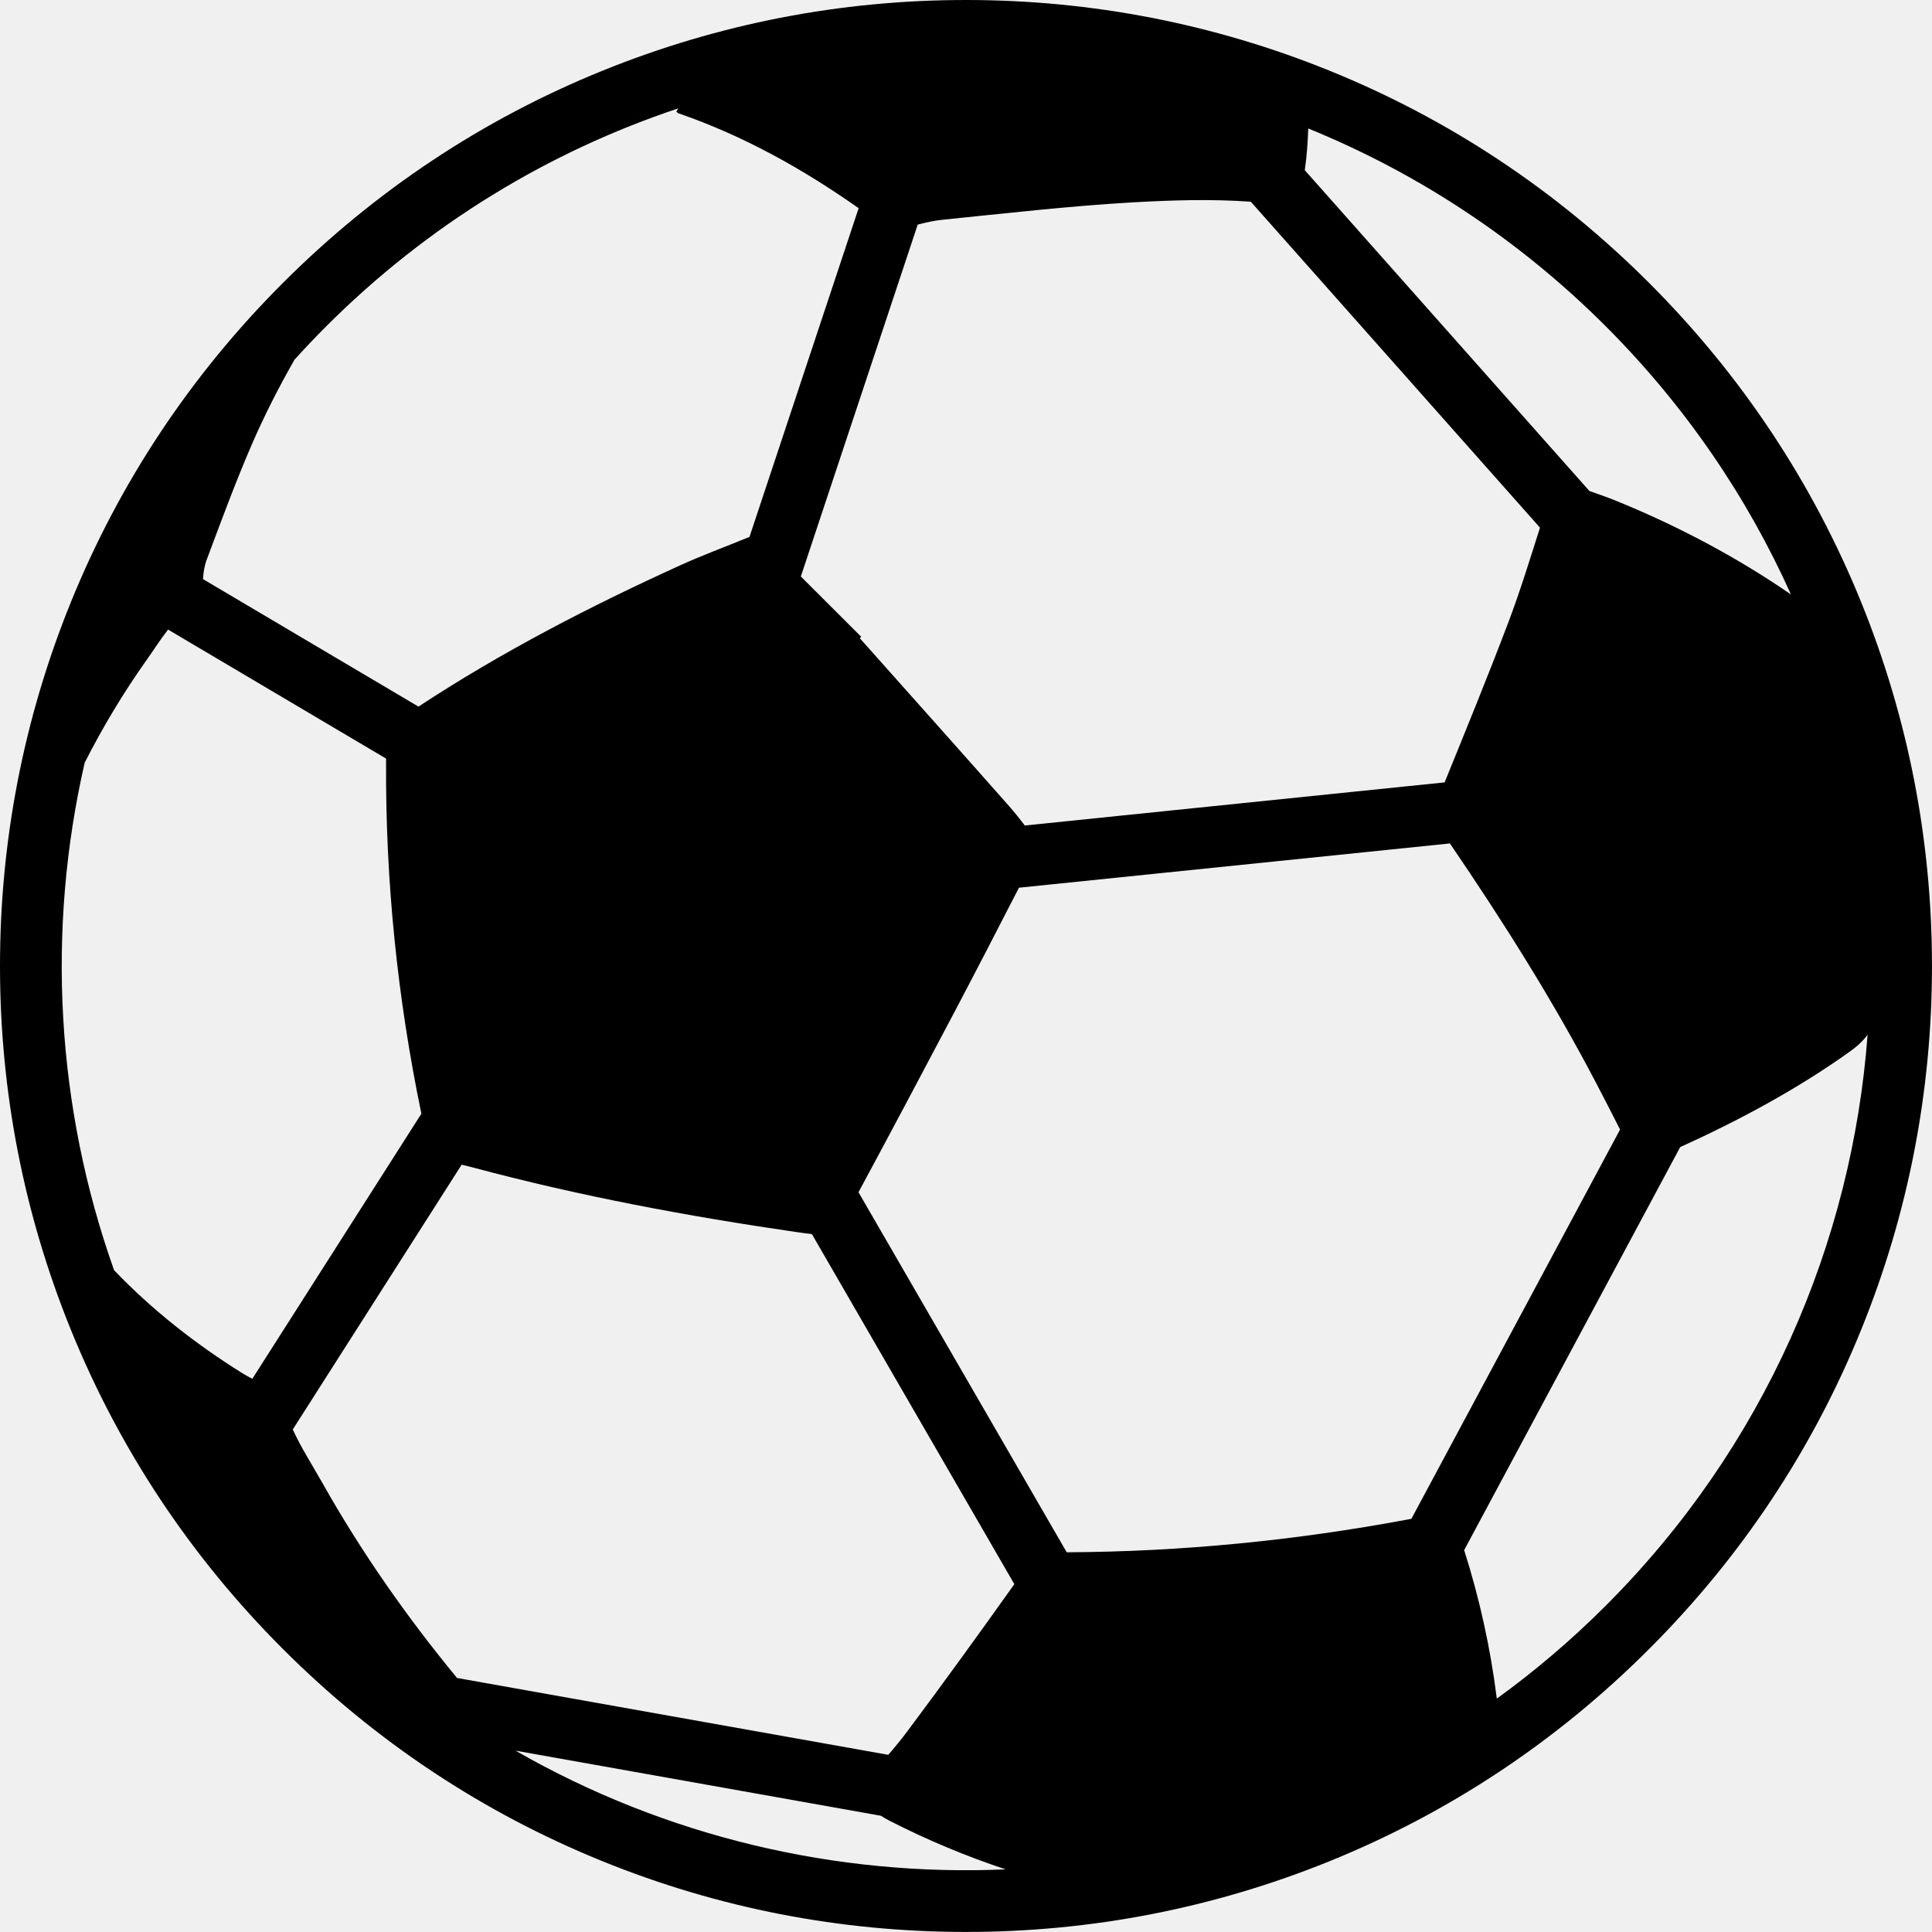
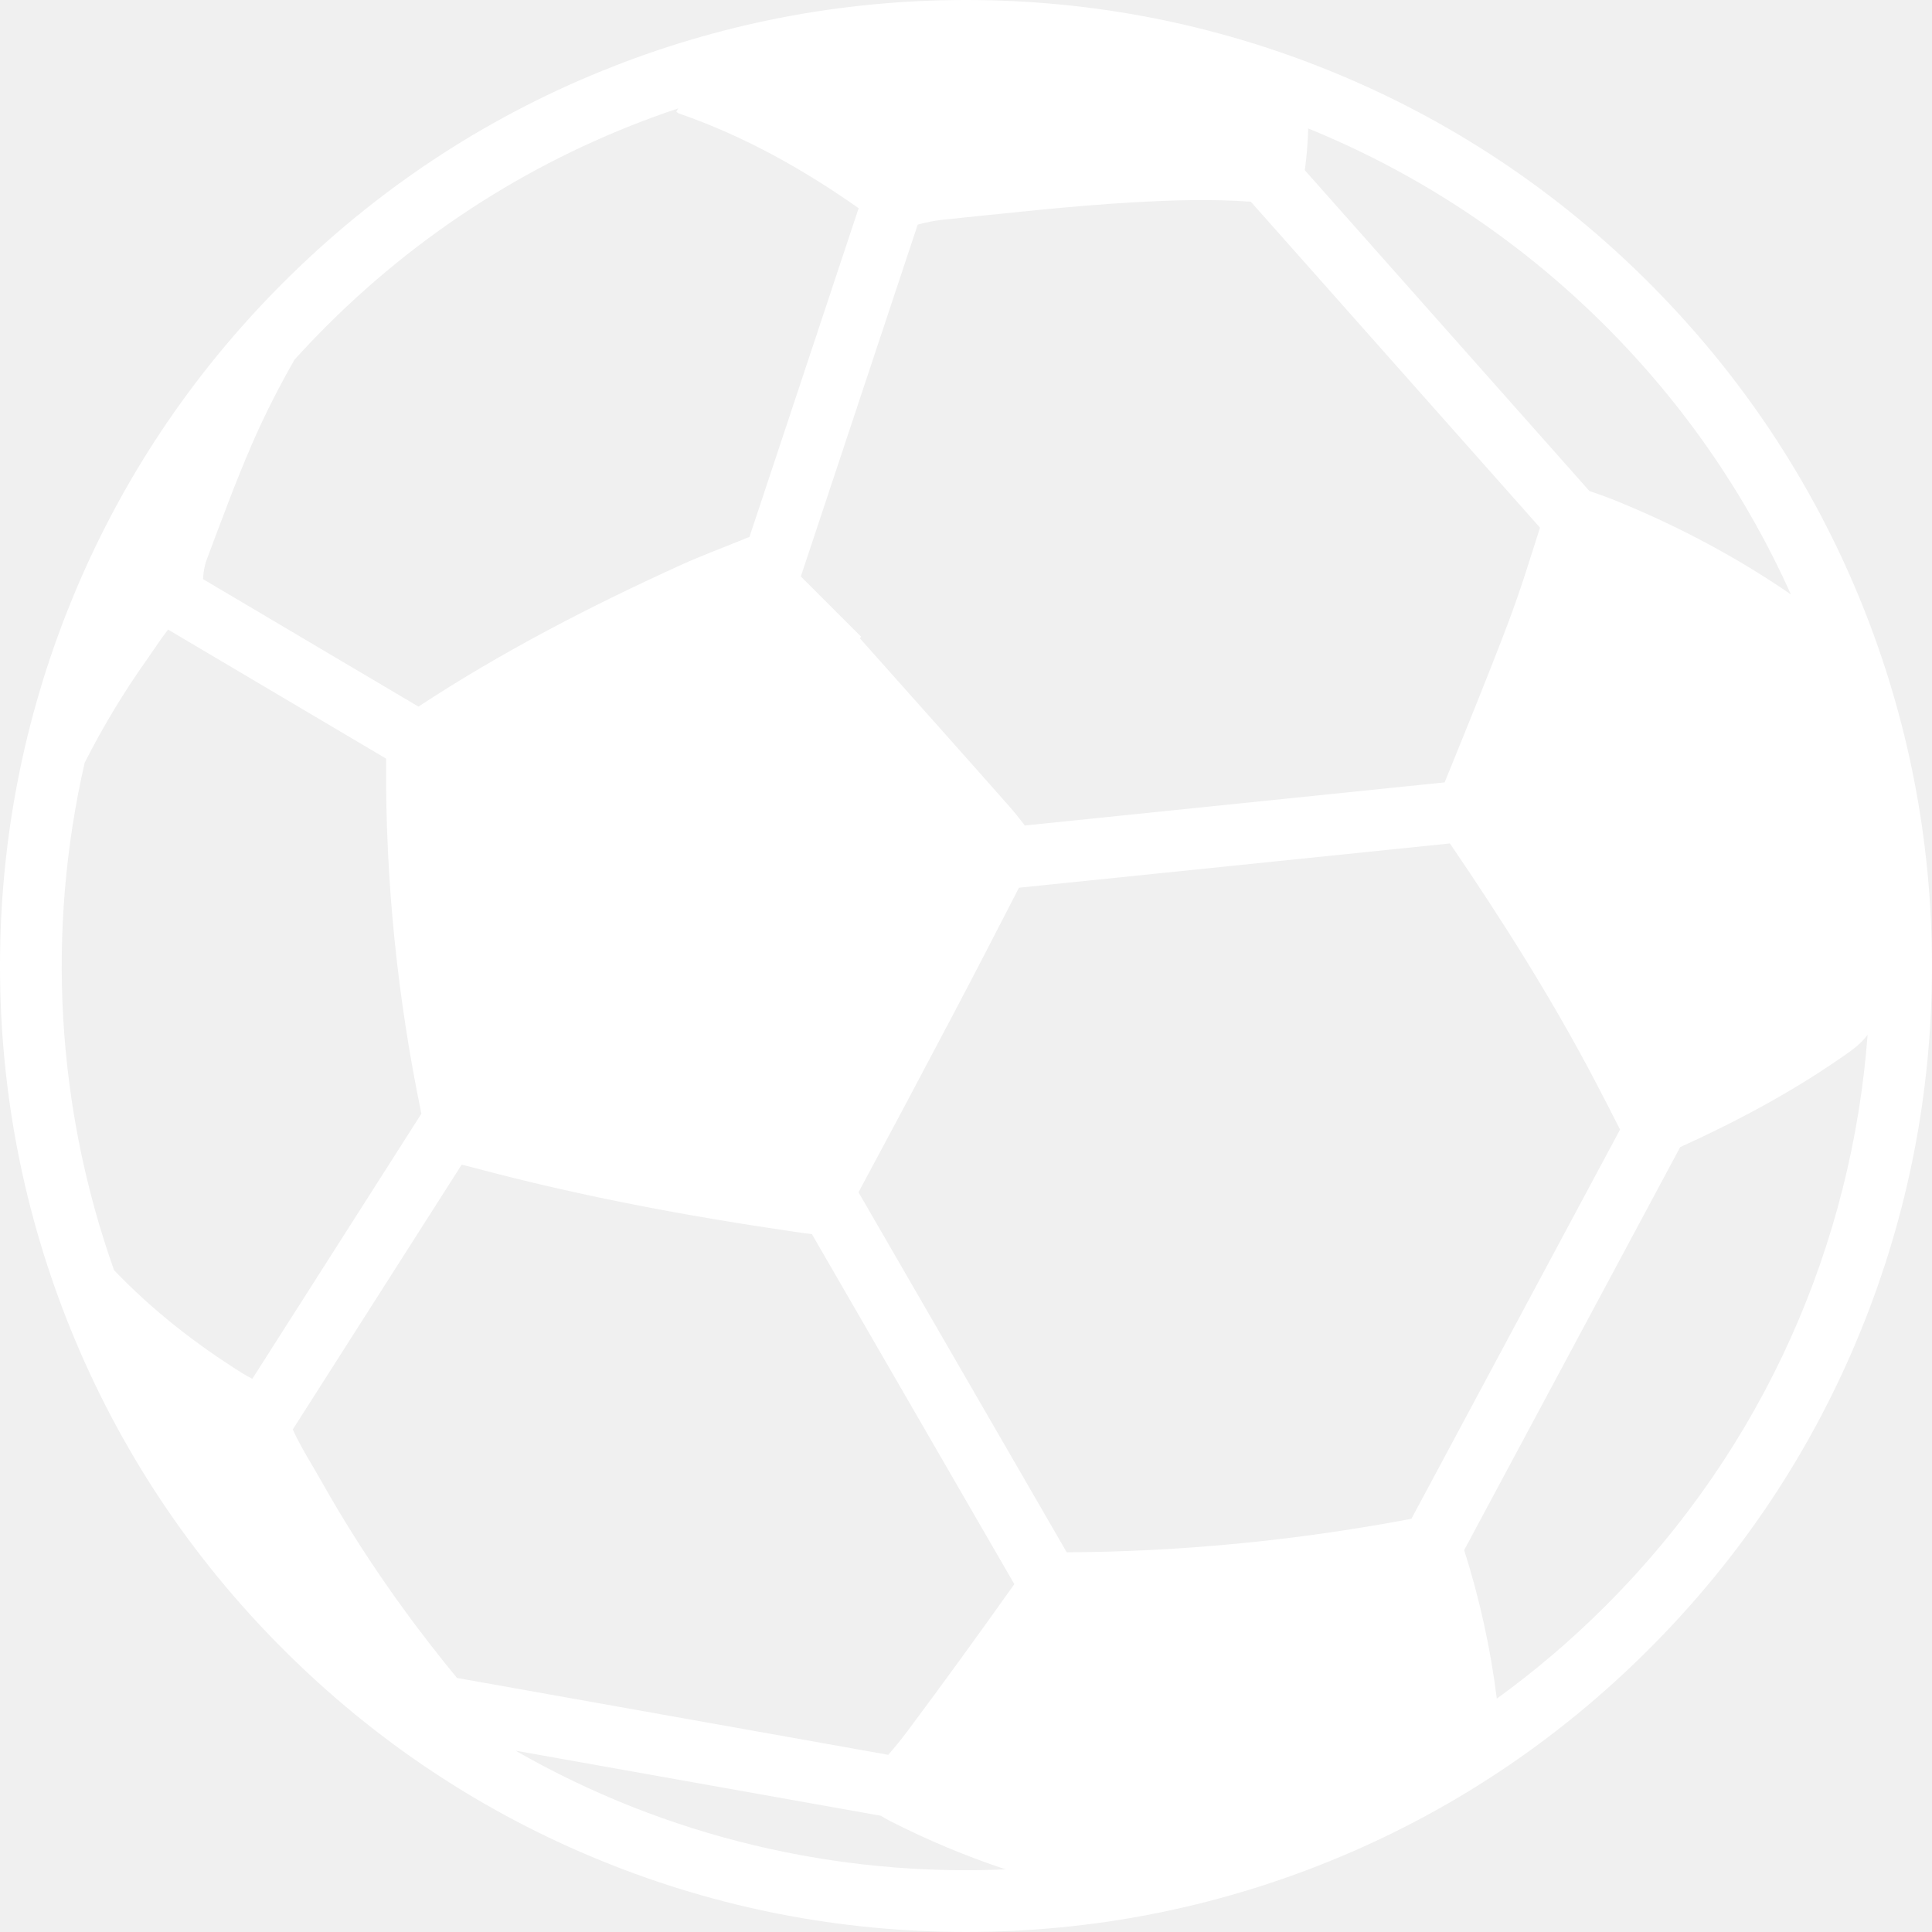
<svg xmlns="http://www.w3.org/2000/svg" version="1.1" id="Capa_1" x="0px" y="0px" width="72.371px" height="72.372px" viewBox="0 0 72.371 72.372" style="enable-background:new 0 0 72.371 72.372;" xml:space="preserve">
-   <g>
+   <g fill="white">
    <path d="M22.57,2.648c-4.489,1.82-8.517,4.496-11.971,7.949C7.144,14.051,4.471,18.08,2.65,22.568C0.892,26.904,0,31.486,0,36.186   c0,4.699,0.892,9.281,2.65,13.615c1.821,4.489,4.495,8.518,7.949,11.971c3.454,3.455,7.481,6.129,11.971,7.949   c4.336,1.76,8.917,2.649,13.617,2.649c4.7,0,9.28-0.892,13.616-2.649c4.488-1.82,8.518-4.494,11.971-7.949   c3.455-3.453,6.129-7.48,7.949-11.971c1.758-4.334,2.648-8.916,2.648-13.615c0-4.7-0.891-9.282-2.648-13.618   c-1.82-4.488-4.496-8.518-7.949-11.971s-7.479-6.129-11.971-7.949C45.467,0.891,40.887,0,36.187,0   C31.487,0,26.906,0.891,22.57,2.648z M9.044,51.419c-1.743-1.094-3.349-2.354-4.771-3.838c-2.172-6.112-2.54-12.729-1.101-19.01   c0.677-1.335,1.447-2.617,2.318-3.845c0.269-0.379,0.518-0.774,0.806-1.142l8.166,4.832c0,0.064,0,0.134,0,0.205   c-0.021,4.392,0.425,8.752,1.313,13.049c0.003,0.02,0.006,0.031,0.01,0.049l-6.333,9.93C9.314,51.579,9.177,51.503,9.044,51.419z    M33.324,68.206c1.409,0.719,2.858,1.326,4.347,1.82c-6.325,0.275-12.713-1.207-18.36-4.447L33,68.018   C33.105,68.085,33.212,68.149,33.324,68.206z M33.274,65.735L17.12,62.856c-1.89-2.295-3.59-4.723-5.051-7.318   c-0.372-0.66-0.787-1.301-1.102-1.99l6.327-9.92c0.14,0.035,0.296,0.072,0.473,0.119c3.958,1.059,7.986,1.812,12.042,2.402   c0.237,0.033,0.435,0.062,0.604,0.08l7.584,13.113c-1.316,1.85-2.647,3.69-4.007,5.51C33.764,65.155,33.524,65.446,33.274,65.735z    M60.15,60.149c-1.286,1.287-2.651,2.447-4.08,3.481c-0.237-1.894-0.646-3.75-1.223-5.563l8.092-15.096   c2.229-1.015,4.379-2.166,6.375-3.593c0.261-0.185,0.478-0.392,0.646-0.618C69.374,46.561,66.104,54.196,60.15,60.149z    M59.791,40.571c0.301,0.574,0.598,1.154,0.896,1.742l-7.816,14.58c-0.045,0.01-0.088,0.02-0.133,0.026   c-4.225,0.789-8.484,1.209-12.779,1.229l-7.8-13.487c1.214-2.254,2.417-4.517,3.61-6.781c0.81-1.536,1.606-3.082,2.401-4.627   l16.143-1.658C56.29,34.495,58.163,37.457,59.791,40.571z M56.516,23.277c-0.766,2.023-1.586,4.025-2.401,6.031l-15.726,1.615   c-0.188-0.248-0.383-0.492-0.588-0.725c-1.857-2.103-3.726-4.193-5.592-6.289c0.017-0.021,0.034-0.037,0.051-0.056   c-0.753-0.752-1.508-1.504-2.261-2.258l4.378-13.181c0.302-0.08,0.606-0.147,0.913-0.18c2.38-0.242,4.763-0.516,7.149-0.654   c1.461-0.082,2.93-0.129,4.416-0.024l10.832,12.209C57.314,20.943,56.95,22.124,56.516,23.277z M60.15,12.221   c2.988,2.99,5.302,6.402,6.938,10.047c-2.024-1.393-4.188-2.539-6.463-3.473c-0.354-0.146-0.717-0.275-1.086-0.402L48.877,6.376   c0.074-0.519,0.113-1.039,0.129-1.563C53.062,6.464,56.864,8.936,60.15,12.221z M25.334,4.182c0.042,0.031,0.062,0.057,0.086,0.064   c2.437,0.842,4.654,2.082,6.744,3.553l-4.09,12.317c-0.021,0.006-0.041,0.012-0.061,0.021c-0.837,0.346-1.69,0.656-2.514,1.031   c-3.395,1.543-6.705,3.252-9.823,5.301l-8.071-4.775c0.012-0.252,0.055-0.508,0.141-0.736c0.542-1.444,1.075-2.896,1.688-4.311   c0.472-1.09,1.01-2.143,1.597-3.172c0.384-0.424,0.782-0.844,1.192-1.254c3.833-3.832,8.363-6.553,13.186-8.162   C25.384,4.098,25.358,4.139,25.334,4.182z" />
  </g>
  <g>
</g>
  <g>
</g>
  <g>
</g>
  <g>
</g>
  <g>
</g>
  <g>
</g>
  <g>
</g>
  <g>
</g>
  <g>
</g>
  <g>
</g>
  <g>
</g>
  <g>
</g>
  <g>
</g>
  <g>
</g>
  <g>
</g>
</svg>
